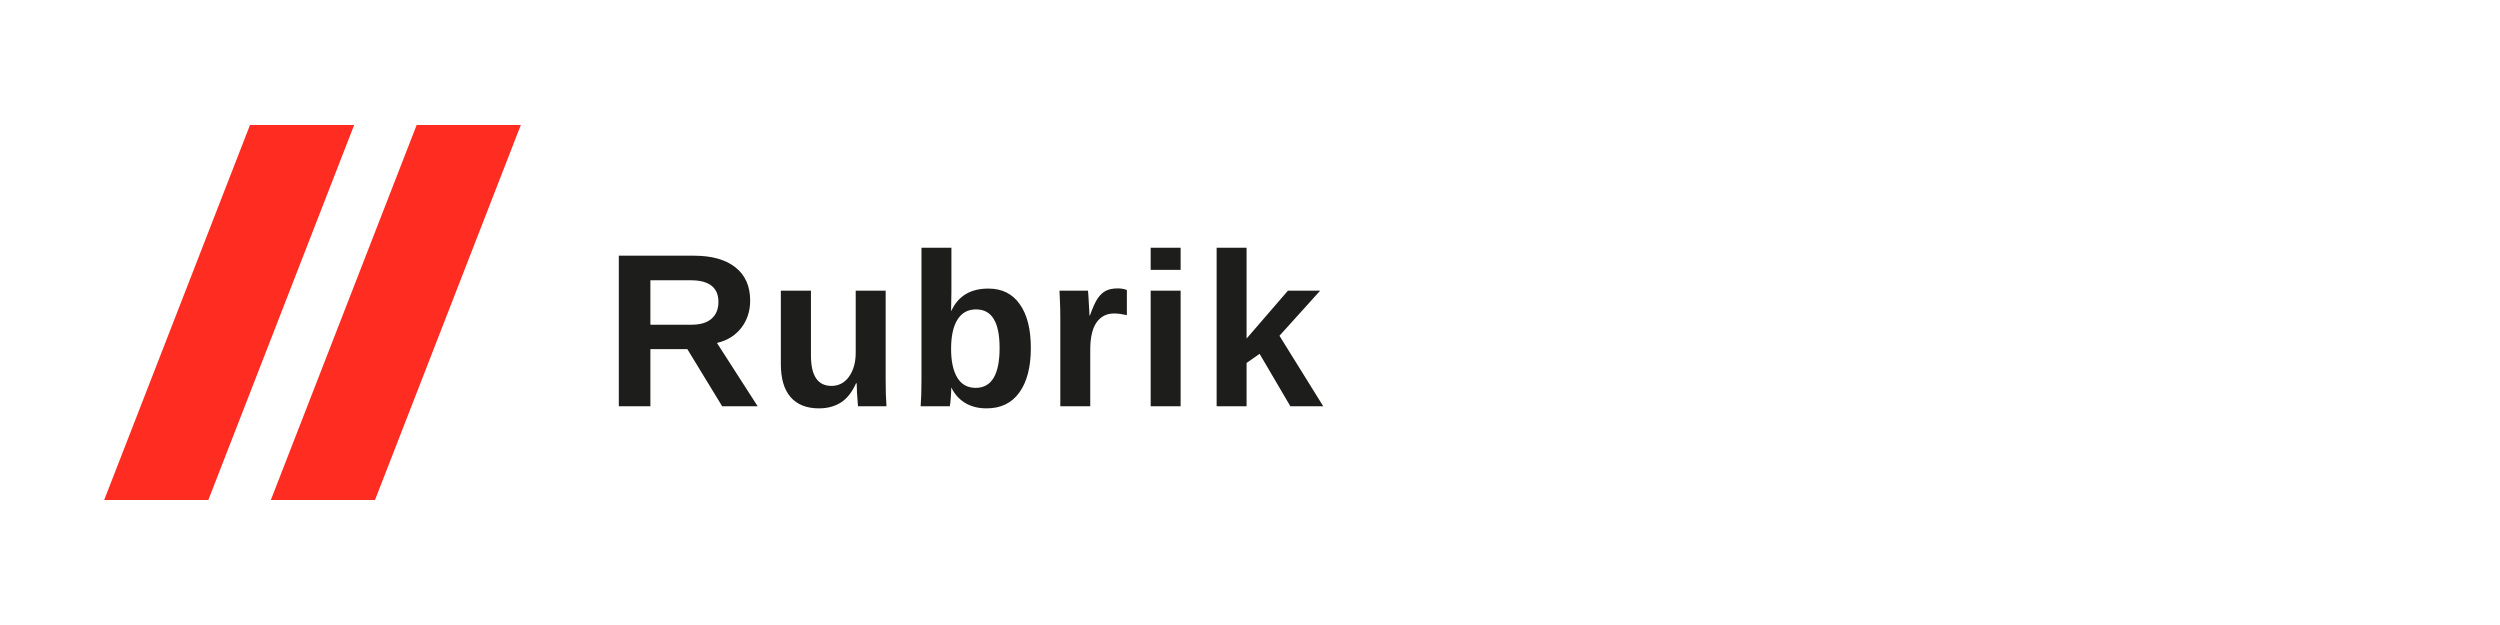
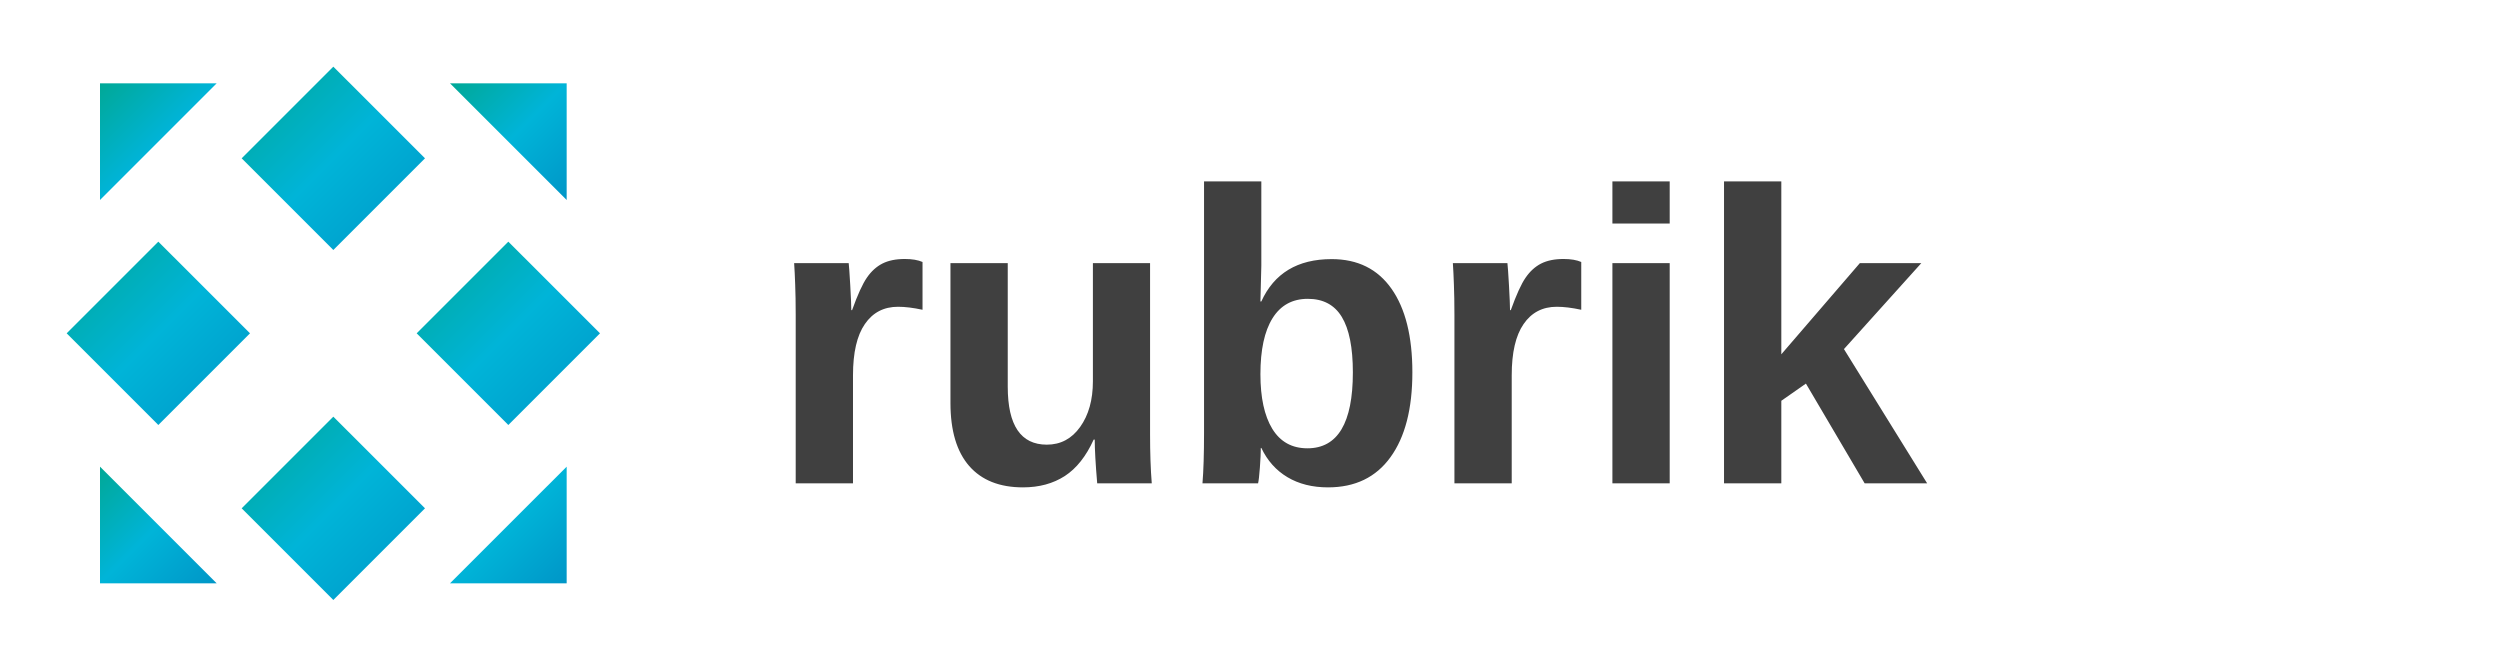
- <svg xmlns="http://www.w3.org/2000/svg" viewBox="0 0 240 60" role="img" aria-label="Rubrik">
-   <polygon points="10,48 24,12 34,12 20,48" fill="#FF2D21" />
-   <polygon points="26,48 40,12 50,12 36,48" fill="#FF2D21" />
-   <text x="58" y="39" font-family="'Arial',sans-serif" font-weight="700" font-size="21" fill="#1D1D1B" letter-spacing="0.5">Rubrik</text>
+ <svg xmlns="http://www.w3.org/2000/svg" viewBox="0 0 300 80" role="img" aria-label="Rubrik">
+   <defs>
+     <linearGradient id="rubrikGrad" x1="0%" y1="0%" x2="100%" y2="100%">
+       <stop offset="0%" stop-color="#00A896" />
+       <stop offset="50%" stop-color="#00B4D8" />
+       <stop offset="100%" stop-color="#0096C7" />
+     </linearGradient>
+   </defs>
+   <g transform="translate(4, 4)">
+     <g fill="url(#rubrikGrad)">
+       <polygon points="36,4 47,15 36,26 25,15" />
+       <polygon points="57,25 68,36 57,47 46,36" />
+       <polygon points="36,46 47,57 36,68 25,57" />
+       <polygon points="15,25 26,36 15,47 4,36" />
+       <polygon points="50,6 64,6 64,20" />
+       <polygon points="64,52 64,66 50,66" />
+       <polygon points="22,66 8,66 8,52" />
+       <polygon points="8,20 8,6 22,6" />
+     </g>
+     <text x="88" y="54" font-family="'Montserrat', 'Helvetica Neue', 'Arial', sans-serif" font-weight="600" font-size="50" letter-spacing="-0.5" fill="#404040">rubrik</text>
+   </g>
</svg>
